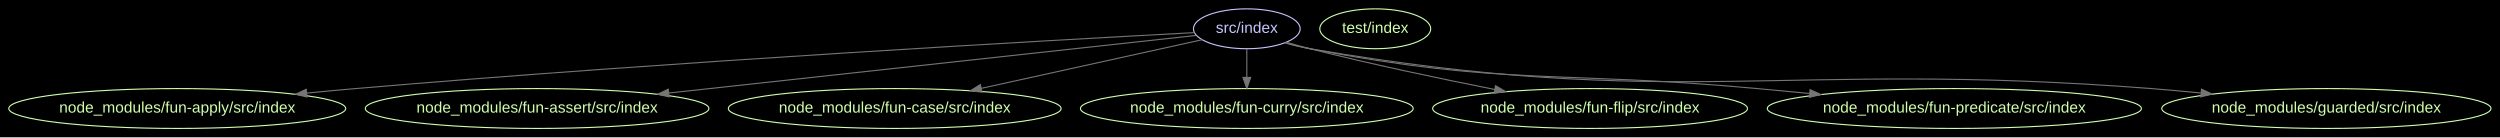
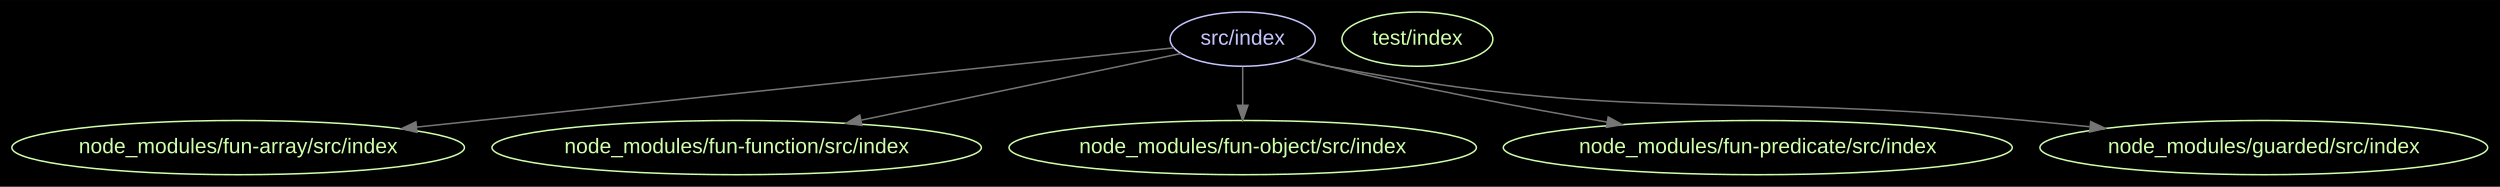
- <svg xmlns="http://www.w3.org/2000/svg" width="2258pt" height="124pt" viewBox="0.00 0.00 2257.91 123.98">
+ <svg xmlns="http://www.w3.org/2000/svg" width="1660pt" height="124pt" viewBox="0.00 0.00 1659.96 123.98">
  <g id="graph0" class="graph" transform="scale(1 1) rotate(0) translate(7.992 115.992)">
-     <polygon fill="#000000" stroke="none" points="-7.992,7.992 -7.992,-115.992 2249.92,-115.992 2249.92,7.992 -7.992,7.992" />
+     <polygon fill="#000000" stroke="none" points="-7.992,7.992 -7.992,-115.992 1651.97,-115.992 1651.97,7.992 -7.992,7.992" />
    <g id="node1" class="node">
-       <ellipse fill="none" stroke="#c6c5fe" cx="1118.09" cy="-90" rx="48.192" ry="18" />
-       <text text-anchor="middle" x="1118.09" y="-86.3" font-family="Arial" font-size="14.00" fill="#c6c5fe">src/index</text>
+       <ellipse fill="none" stroke="#c6c5fe" cx="817.137" cy="-90" rx="48.192" ry="18" />
+       <text text-anchor="middle" x="817.137" y="-86.3" font-family="Arial" font-size="14.00" fill="#c6c5fe">src/index</text>
    </g>
    <g id="node2" class="node">
-       <ellipse fill="none" stroke="#cfffac" cx="152.087" cy="-18" rx="152.173" ry="18" />
-       <text text-anchor="middle" x="152.087" y="-14.3" font-family="Arial" font-size="14.00" fill="#cfffac">node_modules/fun-apply/src/index</text>
+       <ellipse fill="none" stroke="#cfffac" cx="150.137" cy="-18" rx="150.273" ry="18" />
+       <text text-anchor="middle" x="150.137" y="-14.3" font-family="Arial" font-size="14.00" fill="#cfffac">node_modules/fun-array/src/index</text>
    </g>
    <g id="edge1" class="edge">
-       <path fill="none" stroke="#757575" d="M1070.86,-86.543C946.634,-79.94 600.556,-60.631 313.087,-36 298.866,-34.782 283.952,-33.378 269.179,-31.91" />
-       <polygon fill="#757575" stroke="#757575" points="269.284,-28.403 258.984,-30.885 268.584,-35.367 269.284,-28.403" />
+       <path fill="none" stroke="#757575" d="M771.342,-84.239C682.431,-74.99 480.222,-53.926 310.137,-36 296.724,-34.586 282.679,-33.101 268.718,-31.622" />
+       <polygon fill="#757575" stroke="#757575" points="268.891,-28.121 258.578,-30.547 268.153,-35.082 268.891,-28.121" />
    </g>
    <g id="node3" class="node">
-       <ellipse fill="none" stroke="#cfffac" cx="477.087" cy="-18" rx="155.173" ry="18" />
-       <text text-anchor="middle" x="477.087" y="-14.3" font-family="Arial" font-size="14.00" fill="#cfffac">node_modules/fun-assert/src/index</text>
+       <ellipse fill="none" stroke="#cfffac" cx="481.137" cy="-18" rx="162.471" ry="18" />
+       <text text-anchor="middle" x="481.137" y="-14.3" font-family="Arial" font-size="14.00" fill="#cfffac">node_modules/fun-function/src/index</text>
    </g>
    <g id="edge2" class="edge">
-       <path fill="none" stroke="#757575" d="M1072.5,-84.022C974.252,-73.293 739.827,-47.692 596.174,-32.005" />
-       <polygon fill="#757575" stroke="#757575" points="596.312,-28.499 585.991,-30.893 595.552,-35.458 596.312,-28.499" />
+       <path fill="none" stroke="#757575" d="M776.272,-80.487C723.788,-69.552 631.438,-50.313 563.984,-36.26" />
+       <polygon fill="#757575" stroke="#757575" points="564.305,-32.752 553.802,-34.139 562.878,-39.605 564.305,-32.752" />
    </g>
    <g id="node4" class="node">
-       <ellipse fill="none" stroke="#cfffac" cx="800.087" cy="-18" rx="150.273" ry="18" />
-       <text text-anchor="middle" x="800.087" y="-14.3" font-family="Arial" font-size="14.00" fill="#cfffac">node_modules/fun-case/src/index</text>
+       <ellipse fill="none" stroke="#cfffac" cx="817.137" cy="-18" rx="155.173" ry="18" />
+       <text text-anchor="middle" x="817.137" y="-14.3" font-family="Arial" font-size="14.00" fill="#cfffac">node_modules/fun-object/src/index</text>
    </g>
    <g id="edge3" class="edge">
-       <path fill="none" stroke="#757575" d="M1077.81,-80.135C1027.84,-69.134 941.517,-50.133 878.343,-36.226" />
-       <polygon fill="#757575" stroke="#757575" points="878.931,-32.772 868.412,-34.04 877.426,-39.608 878.931,-32.772" />
+       <path fill="none" stroke="#757575" d="M817.137,-71.697C817.137,-63.983 817.137,-54.712 817.137,-46.112" />
+       <polygon fill="#757575" stroke="#757575" points="820.637,-46.104 817.137,-36.104 813.637,-46.104 820.637,-46.104" />
    </g>
    <g id="node5" class="node">
-       <ellipse fill="none" stroke="#cfffac" cx="1118.09" cy="-18" rx="150.273" ry="18" />
-       <text text-anchor="middle" x="1118.09" y="-14.3" font-family="Arial" font-size="14.00" fill="#cfffac">node_modules/fun-curry/src/index</text>
+       <ellipse fill="none" stroke="#cfffac" cx="1159.14" cy="-18" rx="168.97" ry="18" />
+       <text text-anchor="middle" x="1159.14" y="-14.3" font-family="Arial" font-size="14.00" fill="#cfffac">node_modules/fun-predicate/src/index</text>
    </g>
    <g id="edge4" class="edge">
-       <path fill="none" stroke="#757575" d="M1118.09,-71.697C1118.09,-63.983 1118.09,-54.712 1118.09,-46.112" />
-       <polygon fill="#757575" stroke="#757575" points="1121.59,-46.104 1118.09,-36.104 1114.59,-46.104 1121.59,-46.104" />
+       <path fill="none" stroke="#757575" d="M852.554,-77.804C859.664,-75.736 867.11,-73.696 874.137,-72 935.045,-57.297 1004.12,-44.36 1059.01,-34.948" />
+       <polygon fill="#757575" stroke="#757575" points="1059.82,-38.361 1069.09,-33.232 1058.64,-31.46 1059.82,-38.361" />
    </g>
    <g id="node6" class="node">
-       <ellipse fill="none" stroke="#cfffac" cx="1428.09" cy="-18" rx="142.175" ry="18" />
-       <text text-anchor="middle" x="1428.09" y="-14.3" font-family="Arial" font-size="14.00" fill="#cfffac">node_modules/fun-flip/src/index</text>
+       <ellipse fill="none" stroke="#cfffac" cx="1495.14" cy="-18" rx="148.674" ry="18" />
+       <text text-anchor="middle" x="1495.14" y="-14.3" font-family="Arial" font-size="14.00" fill="#cfffac">node_modules/guarded/src/index</text>
    </g>
    <g id="edge5" class="edge">
-       <path fill="none" stroke="#757575" d="M1153.84,-77.841C1160.85,-75.792 1168.18,-73.75 1175.09,-72 1230.23,-58.026 1292.8,-44.896 1341.92,-35.2" />
-       <polygon fill="#757575" stroke="#757575" points="1342.73,-38.607 1351.87,-33.245 1341.39,-31.738 1342.73,-38.607" />
+       <path fill="none" stroke="#757575" d="M851.817,-77.383C859.12,-75.297 866.827,-73.358 874.137,-72 1077.06,-34.293 1131.62,-55.042 1337.14,-36 1350.84,-34.73 1365.21,-33.309 1379.45,-31.845" />
+       <polygon fill="#757575" stroke="#757575" points="1380.21,-35.286 1389.79,-30.773 1379.49,-28.323 1380.21,-35.286" />
    </g>
    <g id="node7" class="node">
-       <ellipse fill="none" stroke="#cfffac" cx="1757.09" cy="-18" rx="168.97" ry="18" />
-       <text text-anchor="middle" x="1757.09" y="-14.3" font-family="Arial" font-size="14.00" fill="#cfffac">node_modules/fun-predicate/src/index</text>
-     </g>
-     <g id="edge6" class="edge">
-       <path fill="none" stroke="#757575" d="M1152.78,-77.447C1160.08,-75.356 1167.78,-73.4 1175.09,-72 1352.13,-38.068 1399.58,-52.569 1579.09,-36 1594.3,-34.596 1610.24,-33.103 1626.08,-31.608" />
-       <polygon fill="#757575" stroke="#757575" points="1626.83,-35.052 1636.45,-30.626 1626.17,-28.083 1626.83,-35.052" />
-     </g>
-     <g id="node8" class="node">
-       <ellipse fill="none" stroke="#cfffac" cx="2093.09" cy="-18" rx="148.674" ry="18" />
-       <text text-anchor="middle" x="2093.09" y="-14.3" font-family="Arial" font-size="14.00" fill="#cfffac">node_modules/guarded/src/index</text>
-     </g>
-     <g id="edge7" class="edge">
-       <path fill="none" stroke="#757575" d="M1152.43,-77.298C1159.83,-75.191 1167.65,-73.265 1175.09,-72 1508.45,-15.26 1597.94,-62.099 1935.09,-36 1949.5,-34.884 1964.64,-33.513 1979.59,-32.037" />
-       <polygon fill="#757575" stroke="#757575" points="1980.31,-35.483 1989.91,-31.001 1979.61,-28.518 1980.31,-35.483" />
-     </g>
-     <g id="node9" class="node">
-       <ellipse fill="none" stroke="#cfffac" cx="1234.09" cy="-90" rx="50.091" ry="18" />
-       <text text-anchor="middle" x="1234.09" y="-86.3" font-family="Arial" font-size="14.00" fill="#cfffac">test/index</text>
+       <ellipse fill="none" stroke="#cfffac" cx="933.137" cy="-90" rx="50.091" ry="18" />
+       <text text-anchor="middle" x="933.137" y="-86.3" font-family="Arial" font-size="14.00" fill="#cfffac">test/index</text>
    </g>
  </g>
</svg>
